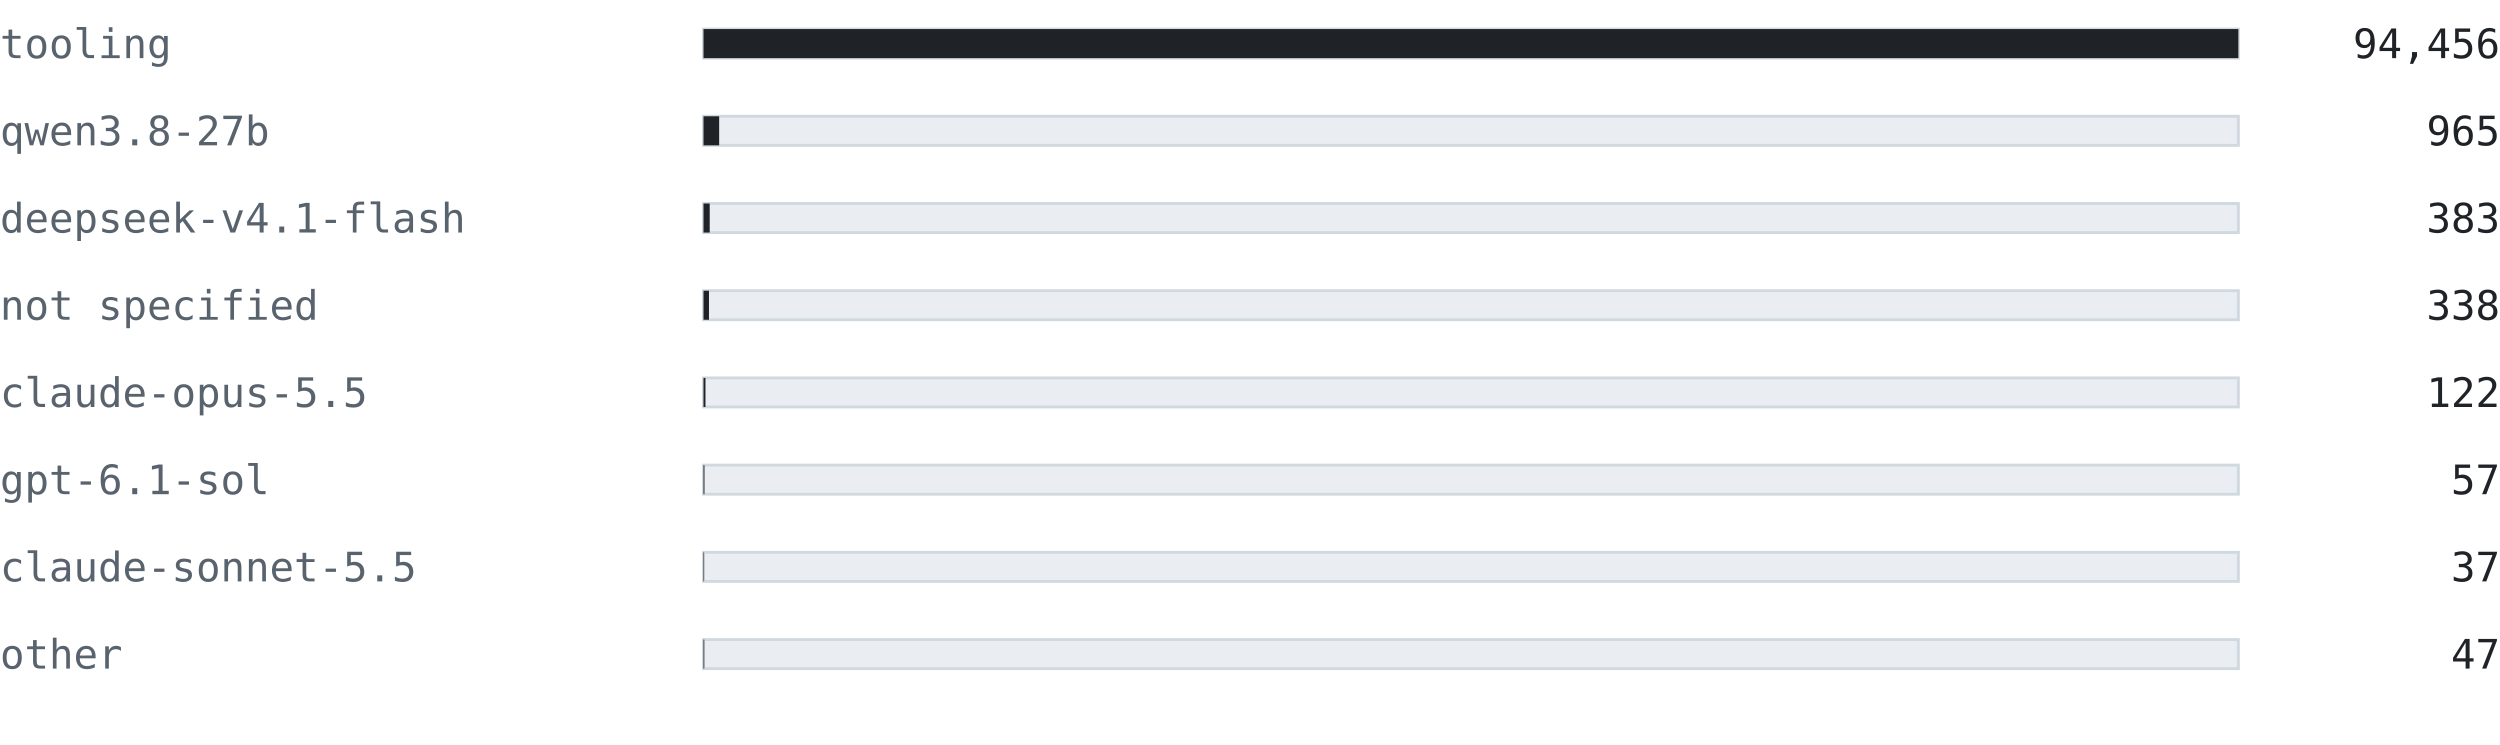
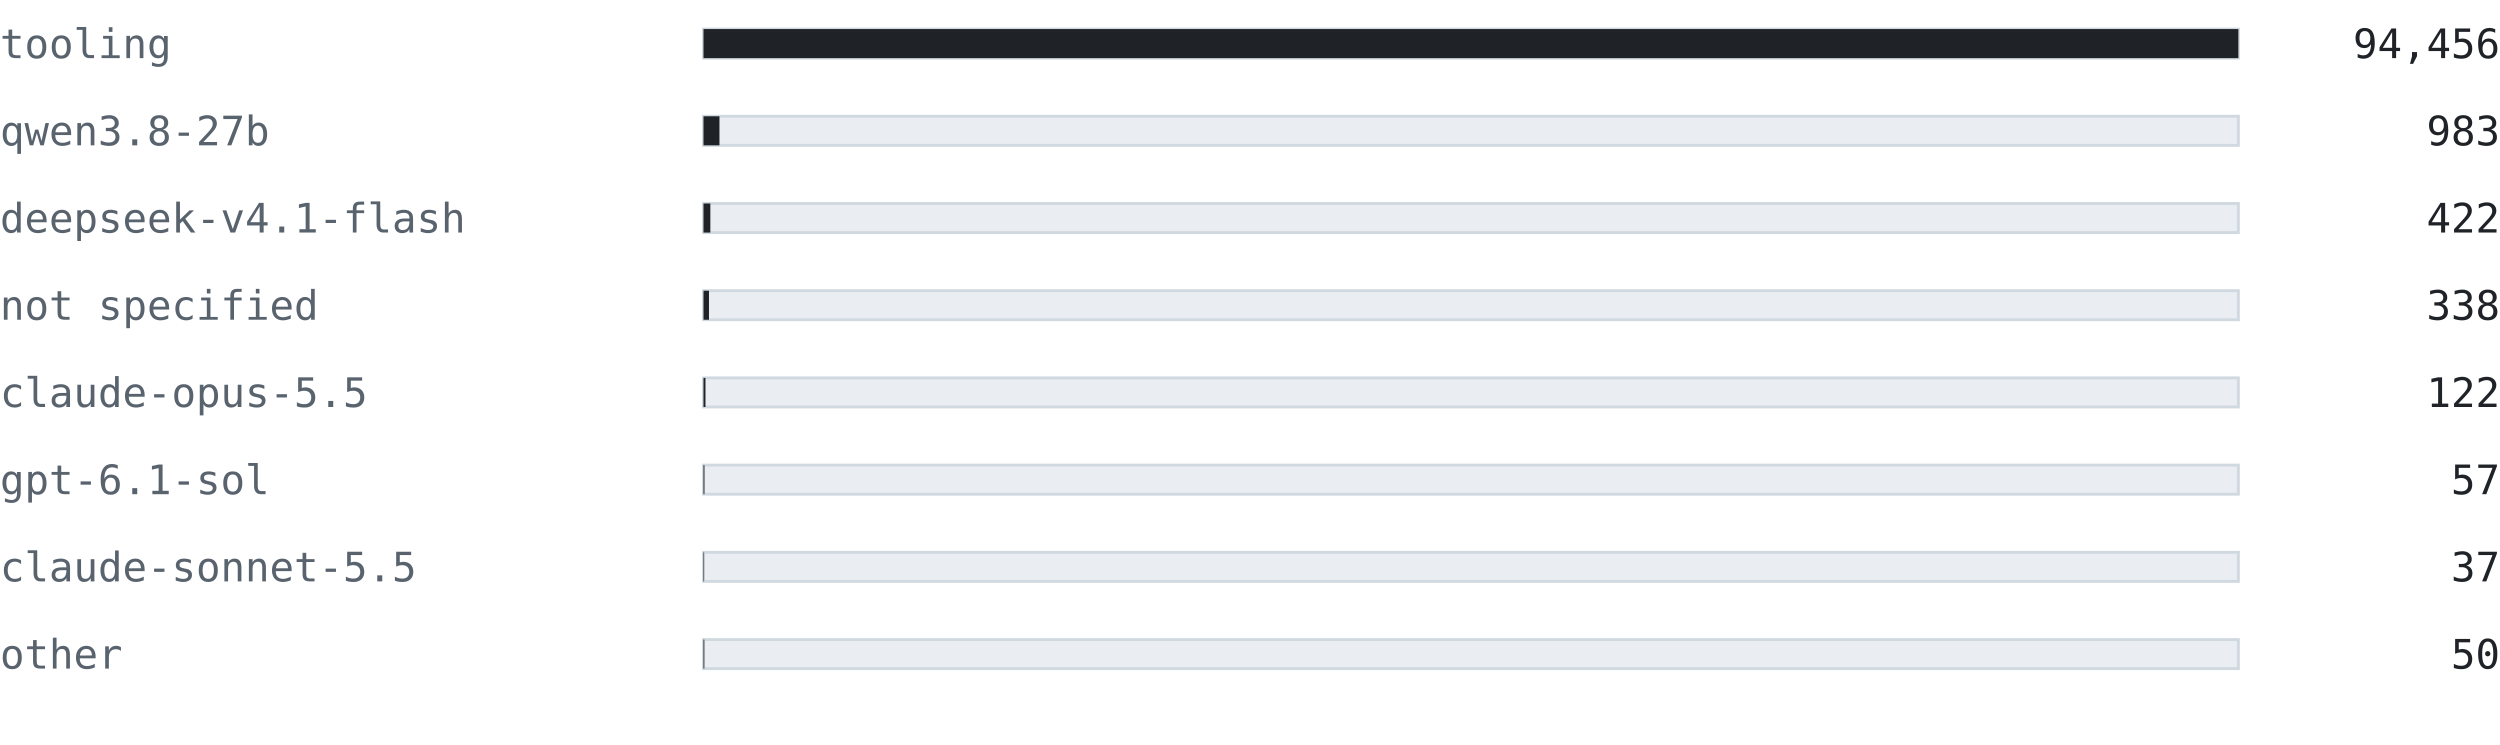
<svg xmlns="http://www.w3.org/2000/svg" width="860" height="256" viewBox="0 0 860 256" font-family="ui-monospace, SFMono-Regular, 'Cascadia Mono', Consolas, 'DejaVu Sans Mono', monospace">
  <text x="0" y="20" font-size="14" fill="#59636e" text-anchor="start" font-weight="normal">tooling</text>
  <rect x="242" y="10" width="528" height="10" fill="#eaeef2" stroke="#d1d9e0" />
  <rect x="242" y="10" width="528" height="10" fill="#1f2328" />
  <text x="860" y="20" font-size="14" fill="#1f2328" text-anchor="end" font-weight="normal">94,456</text>
  <text x="0" y="50" font-size="14" fill="#59636e" text-anchor="start" font-weight="normal">qwen3.8-27b</text>
  <rect x="242" y="40" width="528" height="10" fill="#eaeef2" stroke="#d1d9e0" />
-   <rect x="242" y="40" width="5.394" height="10" fill="#1f2328" />
-   <text x="860" y="50" font-size="14" fill="#1f2328" text-anchor="end" font-weight="normal">965</text>
+   <rect x="242" y="40" width="5.495" height="10" fill="#1f2328" />
+   <text x="860" y="50" font-size="14" fill="#1f2328" text-anchor="end" font-weight="normal">983</text>
  <text x="0" y="80" font-size="14" fill="#59636e" text-anchor="start" font-weight="normal">deepseek-v4.1-flash</text>
  <rect x="242" y="70" width="528" height="10" fill="#eaeef2" stroke="#d1d9e0" />
-   <rect x="242" y="70" width="2.141" height="10" fill="#1f2328" />
-   <text x="860" y="80" font-size="14" fill="#1f2328" text-anchor="end" font-weight="normal">383</text>
+   <rect x="242" y="70" width="2.359" height="10" fill="#1f2328" />
+   <text x="860" y="80" font-size="14" fill="#1f2328" text-anchor="end" font-weight="normal">422</text>
  <text x="0" y="110" font-size="14" fill="#59636e" text-anchor="start" font-weight="normal">not specified</text>
  <rect x="242" y="100" width="528" height="10" fill="#eaeef2" stroke="#d1d9e0" />
  <rect x="242" y="100" width="1.889" height="10" fill="#1f2328" />
  <text x="860" y="110" font-size="14" fill="#1f2328" text-anchor="end" font-weight="normal">338</text>
  <text x="0" y="140" font-size="14" fill="#59636e" text-anchor="start" font-weight="normal">claude-opus-5.5</text>
  <rect x="242" y="130" width="528" height="10" fill="#eaeef2" stroke="#d1d9e0" />
  <rect x="242" y="130" width="0.682" height="10" fill="#1f2328" />
  <text x="860" y="140" font-size="14" fill="#1f2328" text-anchor="end" font-weight="normal">122</text>
  <text x="0" y="170" font-size="14" fill="#59636e" text-anchor="start" font-weight="normal">gpt-6.1-sol</text>
  <rect x="242" y="160" width="528" height="10" fill="#eaeef2" stroke="#d1d9e0" />
  <rect x="242" y="160" width="0.319" height="10" fill="#1f2328" />
  <text x="860" y="170" font-size="14" fill="#1f2328" text-anchor="end" font-weight="normal">57</text>
  <text x="0" y="200" font-size="14" fill="#59636e" text-anchor="start" font-weight="normal">claude-sonnet-5.5</text>
  <rect x="242" y="190" width="528" height="10" fill="#eaeef2" stroke="#d1d9e0" />
  <rect x="242" y="190" width="0.207" height="10" fill="#1f2328" />
  <text x="860" y="200" font-size="14" fill="#1f2328" text-anchor="end" font-weight="normal">37</text>
  <text x="0" y="230" font-size="14" fill="#59636e" text-anchor="start" font-weight="normal">other</text>
  <rect x="242" y="220" width="528" height="10" fill="#eaeef2" stroke="#d1d9e0" />
-   <rect x="242" y="220" width="0.263" height="10" fill="#1f2328" />
-   <text x="860" y="230" font-size="14" fill="#1f2328" text-anchor="end" font-weight="normal">47</text>
+   <rect x="242" y="220" width="0.279" height="10" fill="#1f2328" />
+   <text x="860" y="230" font-size="14" fill="#1f2328" text-anchor="end" font-weight="normal">50</text>
</svg>
